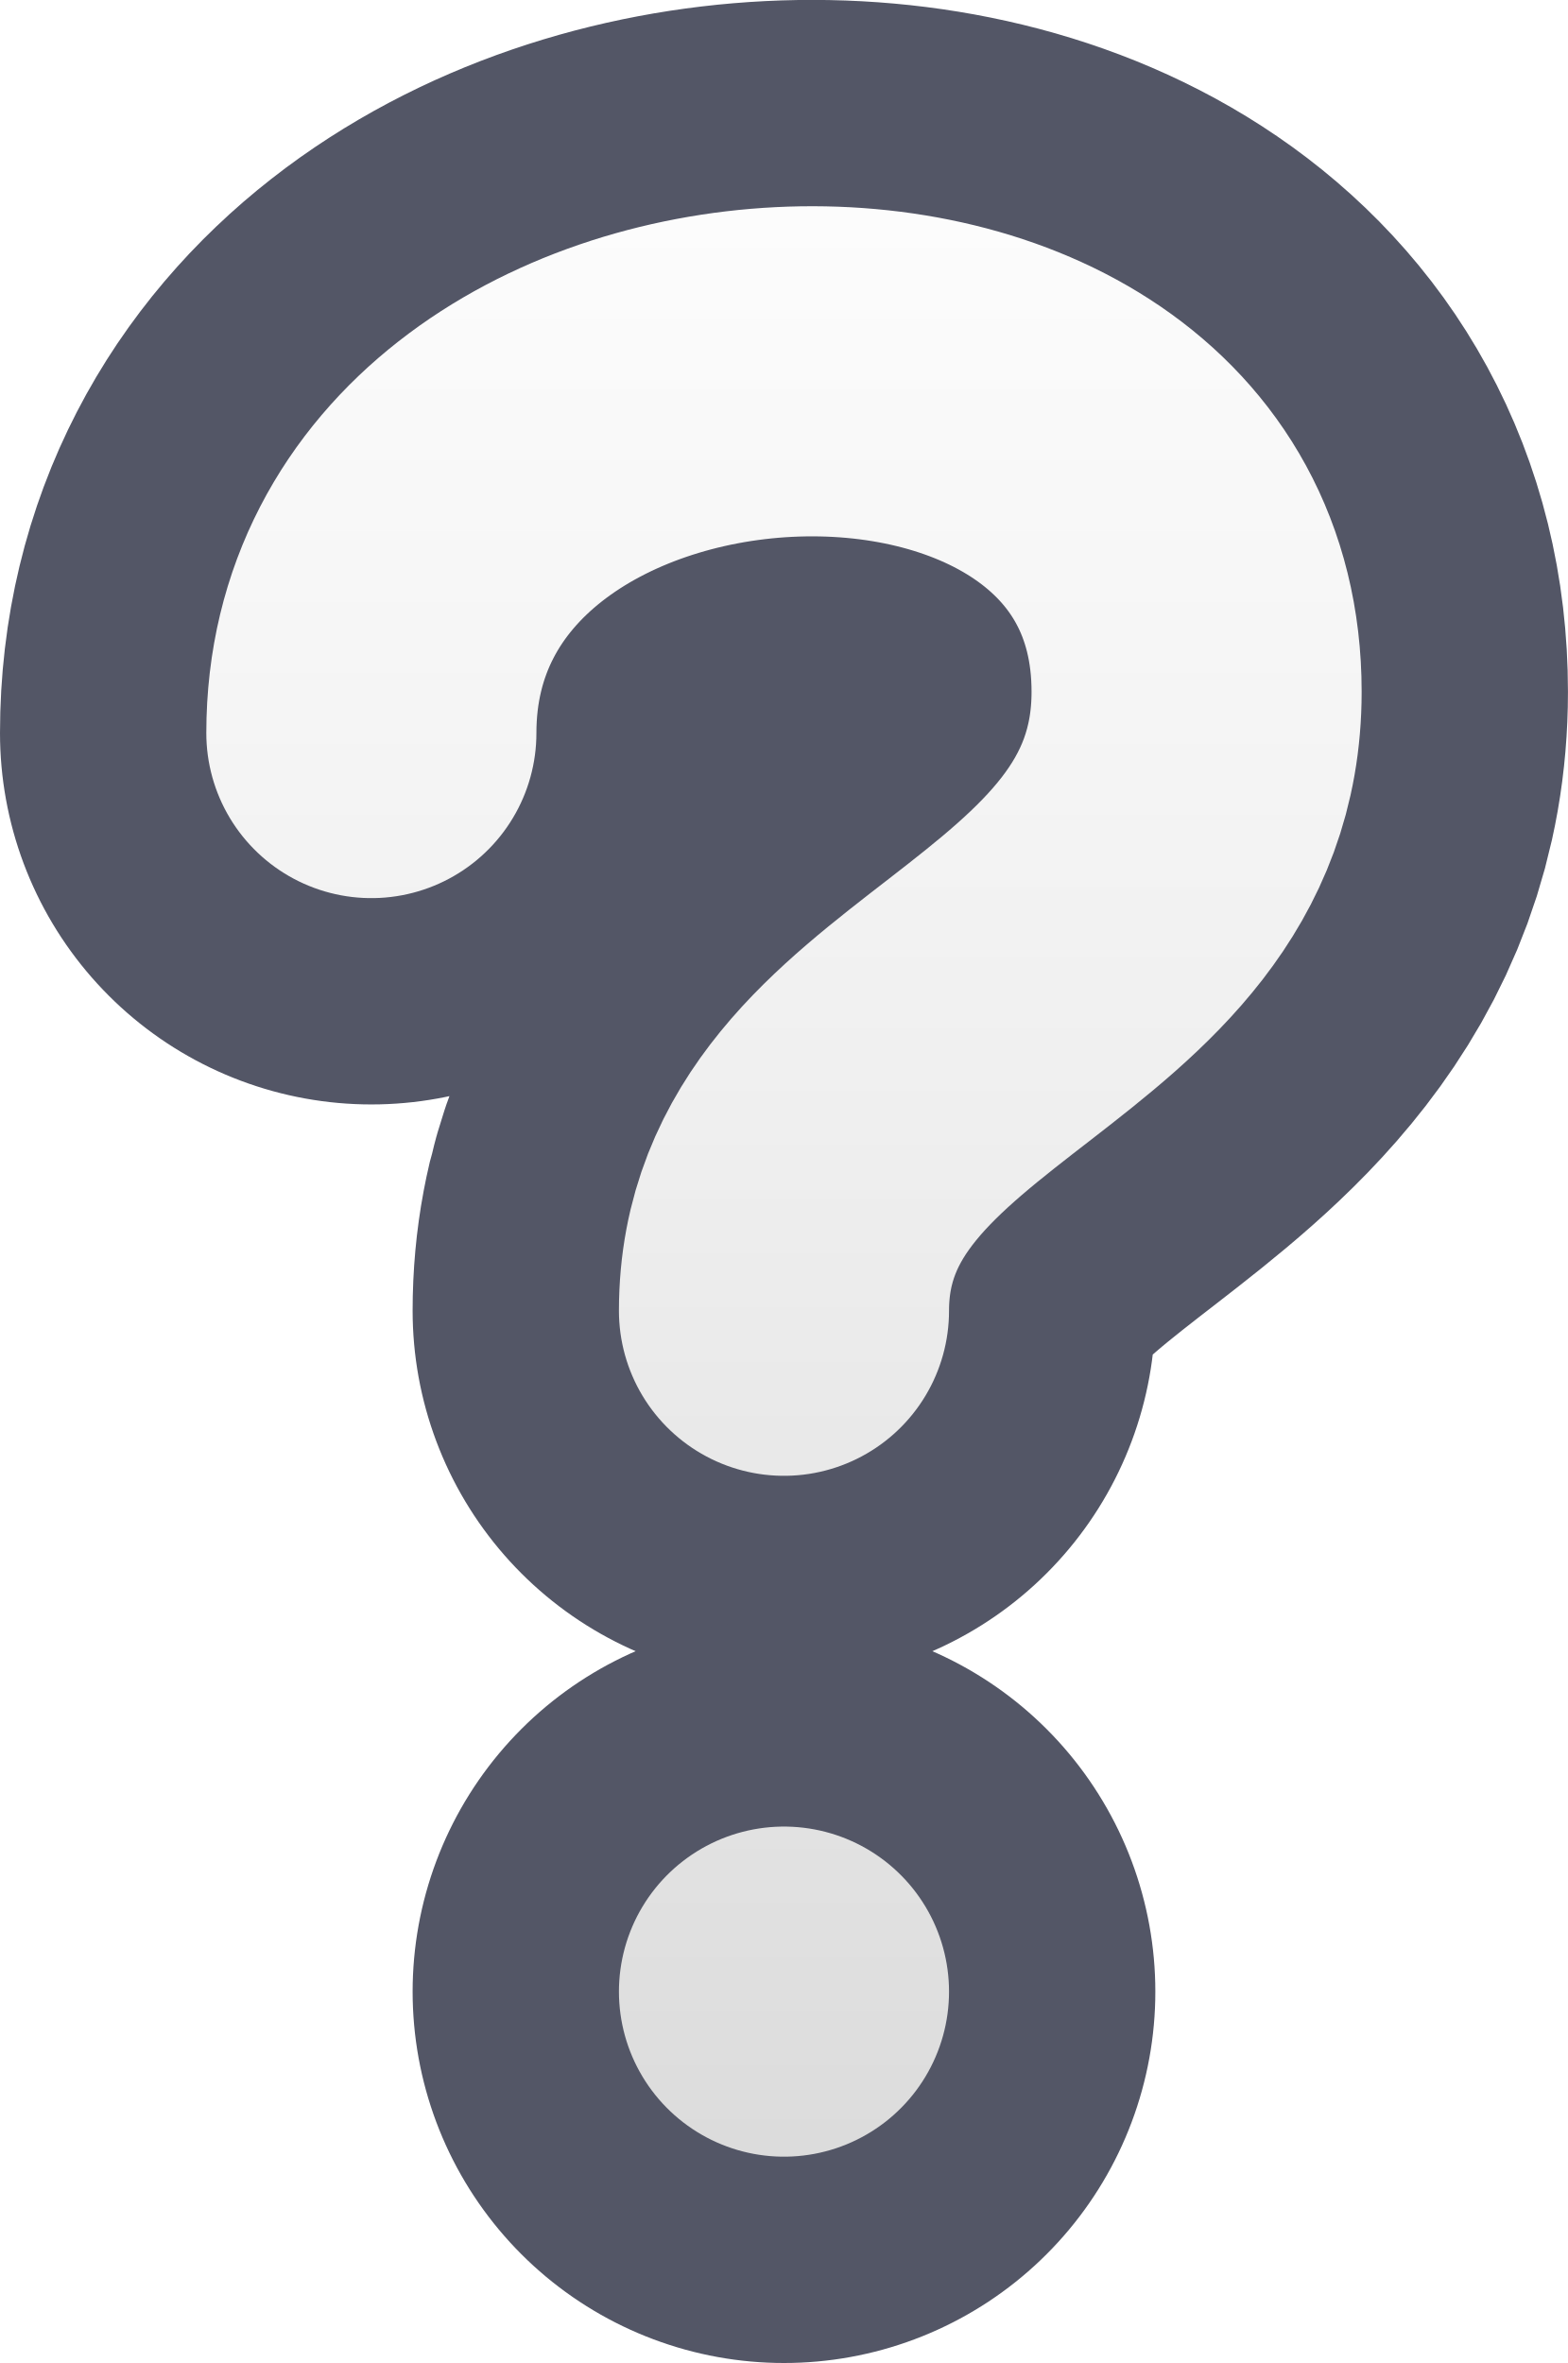
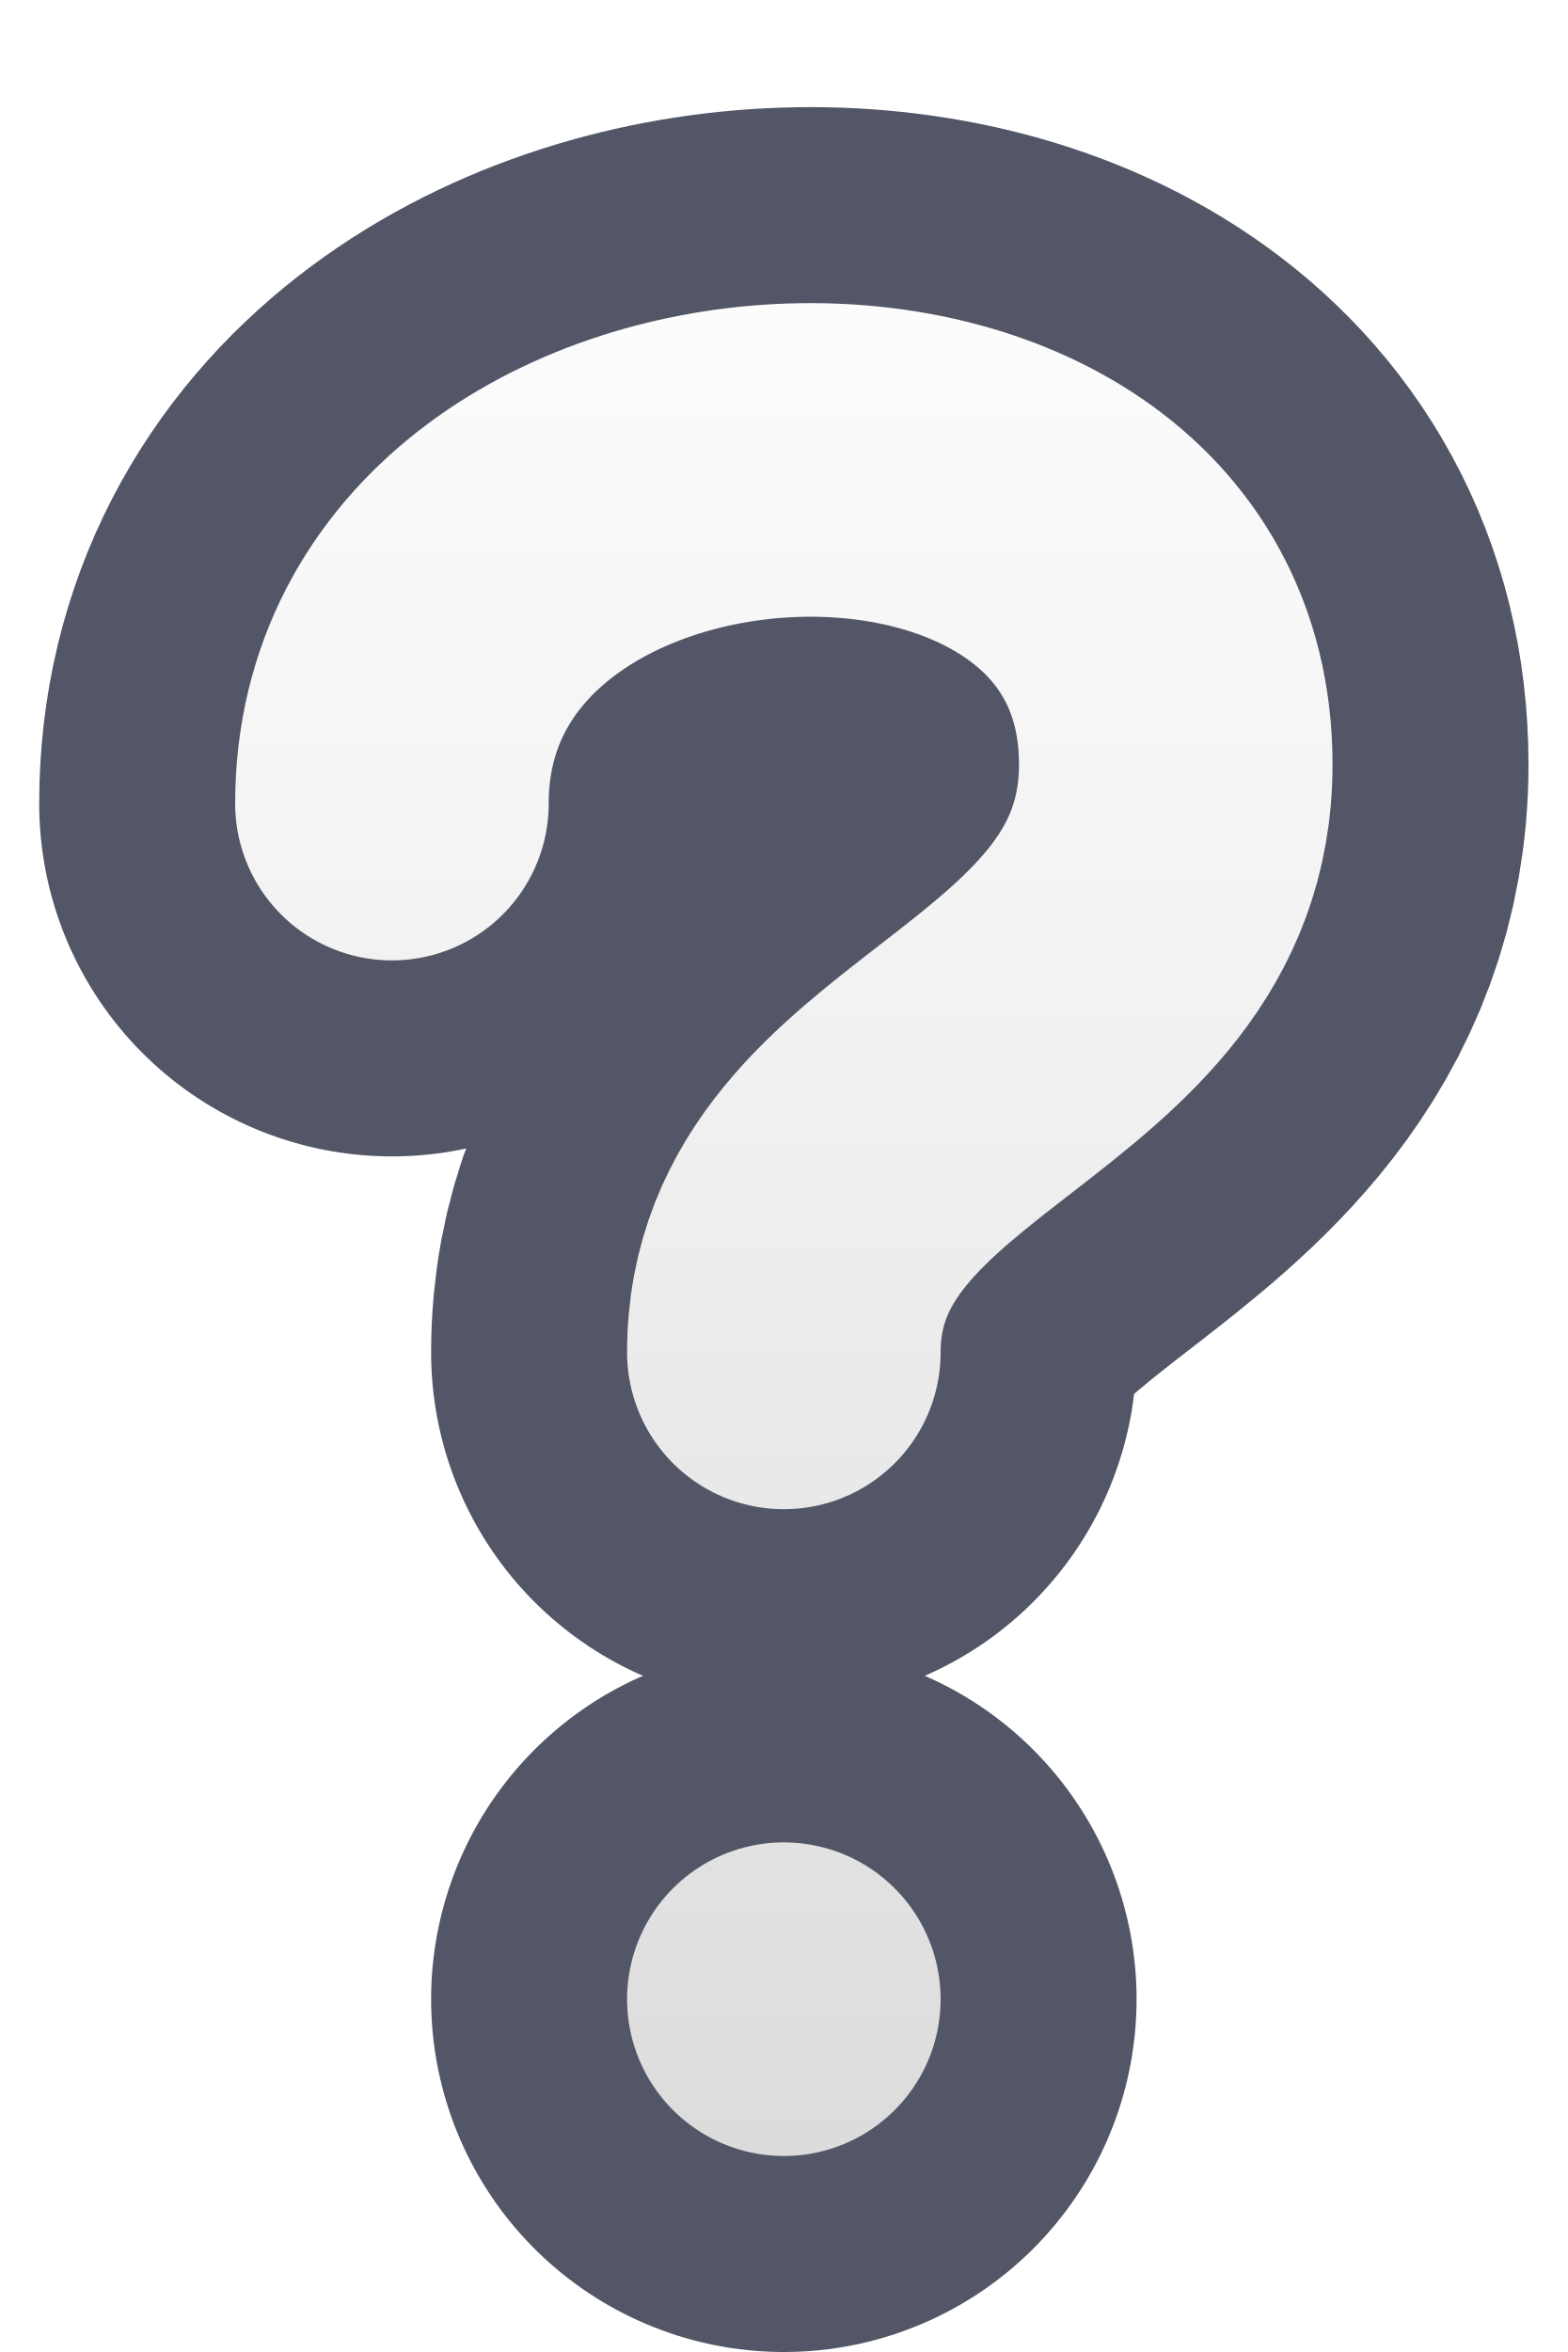
- <svg xmlns="http://www.w3.org/2000/svg" width="7.6" height="11.453" viewBox="0.2 0.547 7.6 11.453" fill="none">
+ <svg xmlns="http://www.w3.org/2000/svg" width="8" height="12" viewBox="0 0 8 12" fill="none">
  <defs>
    <linearGradient id="help-fill" gradientUnits="userSpaceOnUse" x1="0" y1="0.547" x2="0" y2="12.0">
      <stop offset="0" stop-color="#ffffff" />
      <stop offset="0.45" stop-color="#f0f0f0" />
      <stop offset="1" stop-color="#d8d8d8" />
    </linearGradient>
  </defs>
  <path d="M2 4.1C2 1.9 6 1.7 6 3.9 6 5.4 4 5.5 4 6.9" stroke="#535666" stroke-width="3.6" stroke-linecap="round" stroke-linejoin="round" />
  <path d="M2 4.1C2 1.9 6 1.7 6 3.9 6 5.4 4 5.5 4 6.9" stroke="url(#help-fill)" stroke-width="1.6" stroke-linecap="round" stroke-linejoin="round" />
  <path d="M4 10.2v0" stroke="#535666" stroke-width="3.6" stroke-linecap="round" stroke-linejoin="round" />
  <path d="M4 10.2v0" stroke="url(#help-fill)" stroke-width="1.6" stroke-linecap="round" stroke-linejoin="round" />
</svg>
